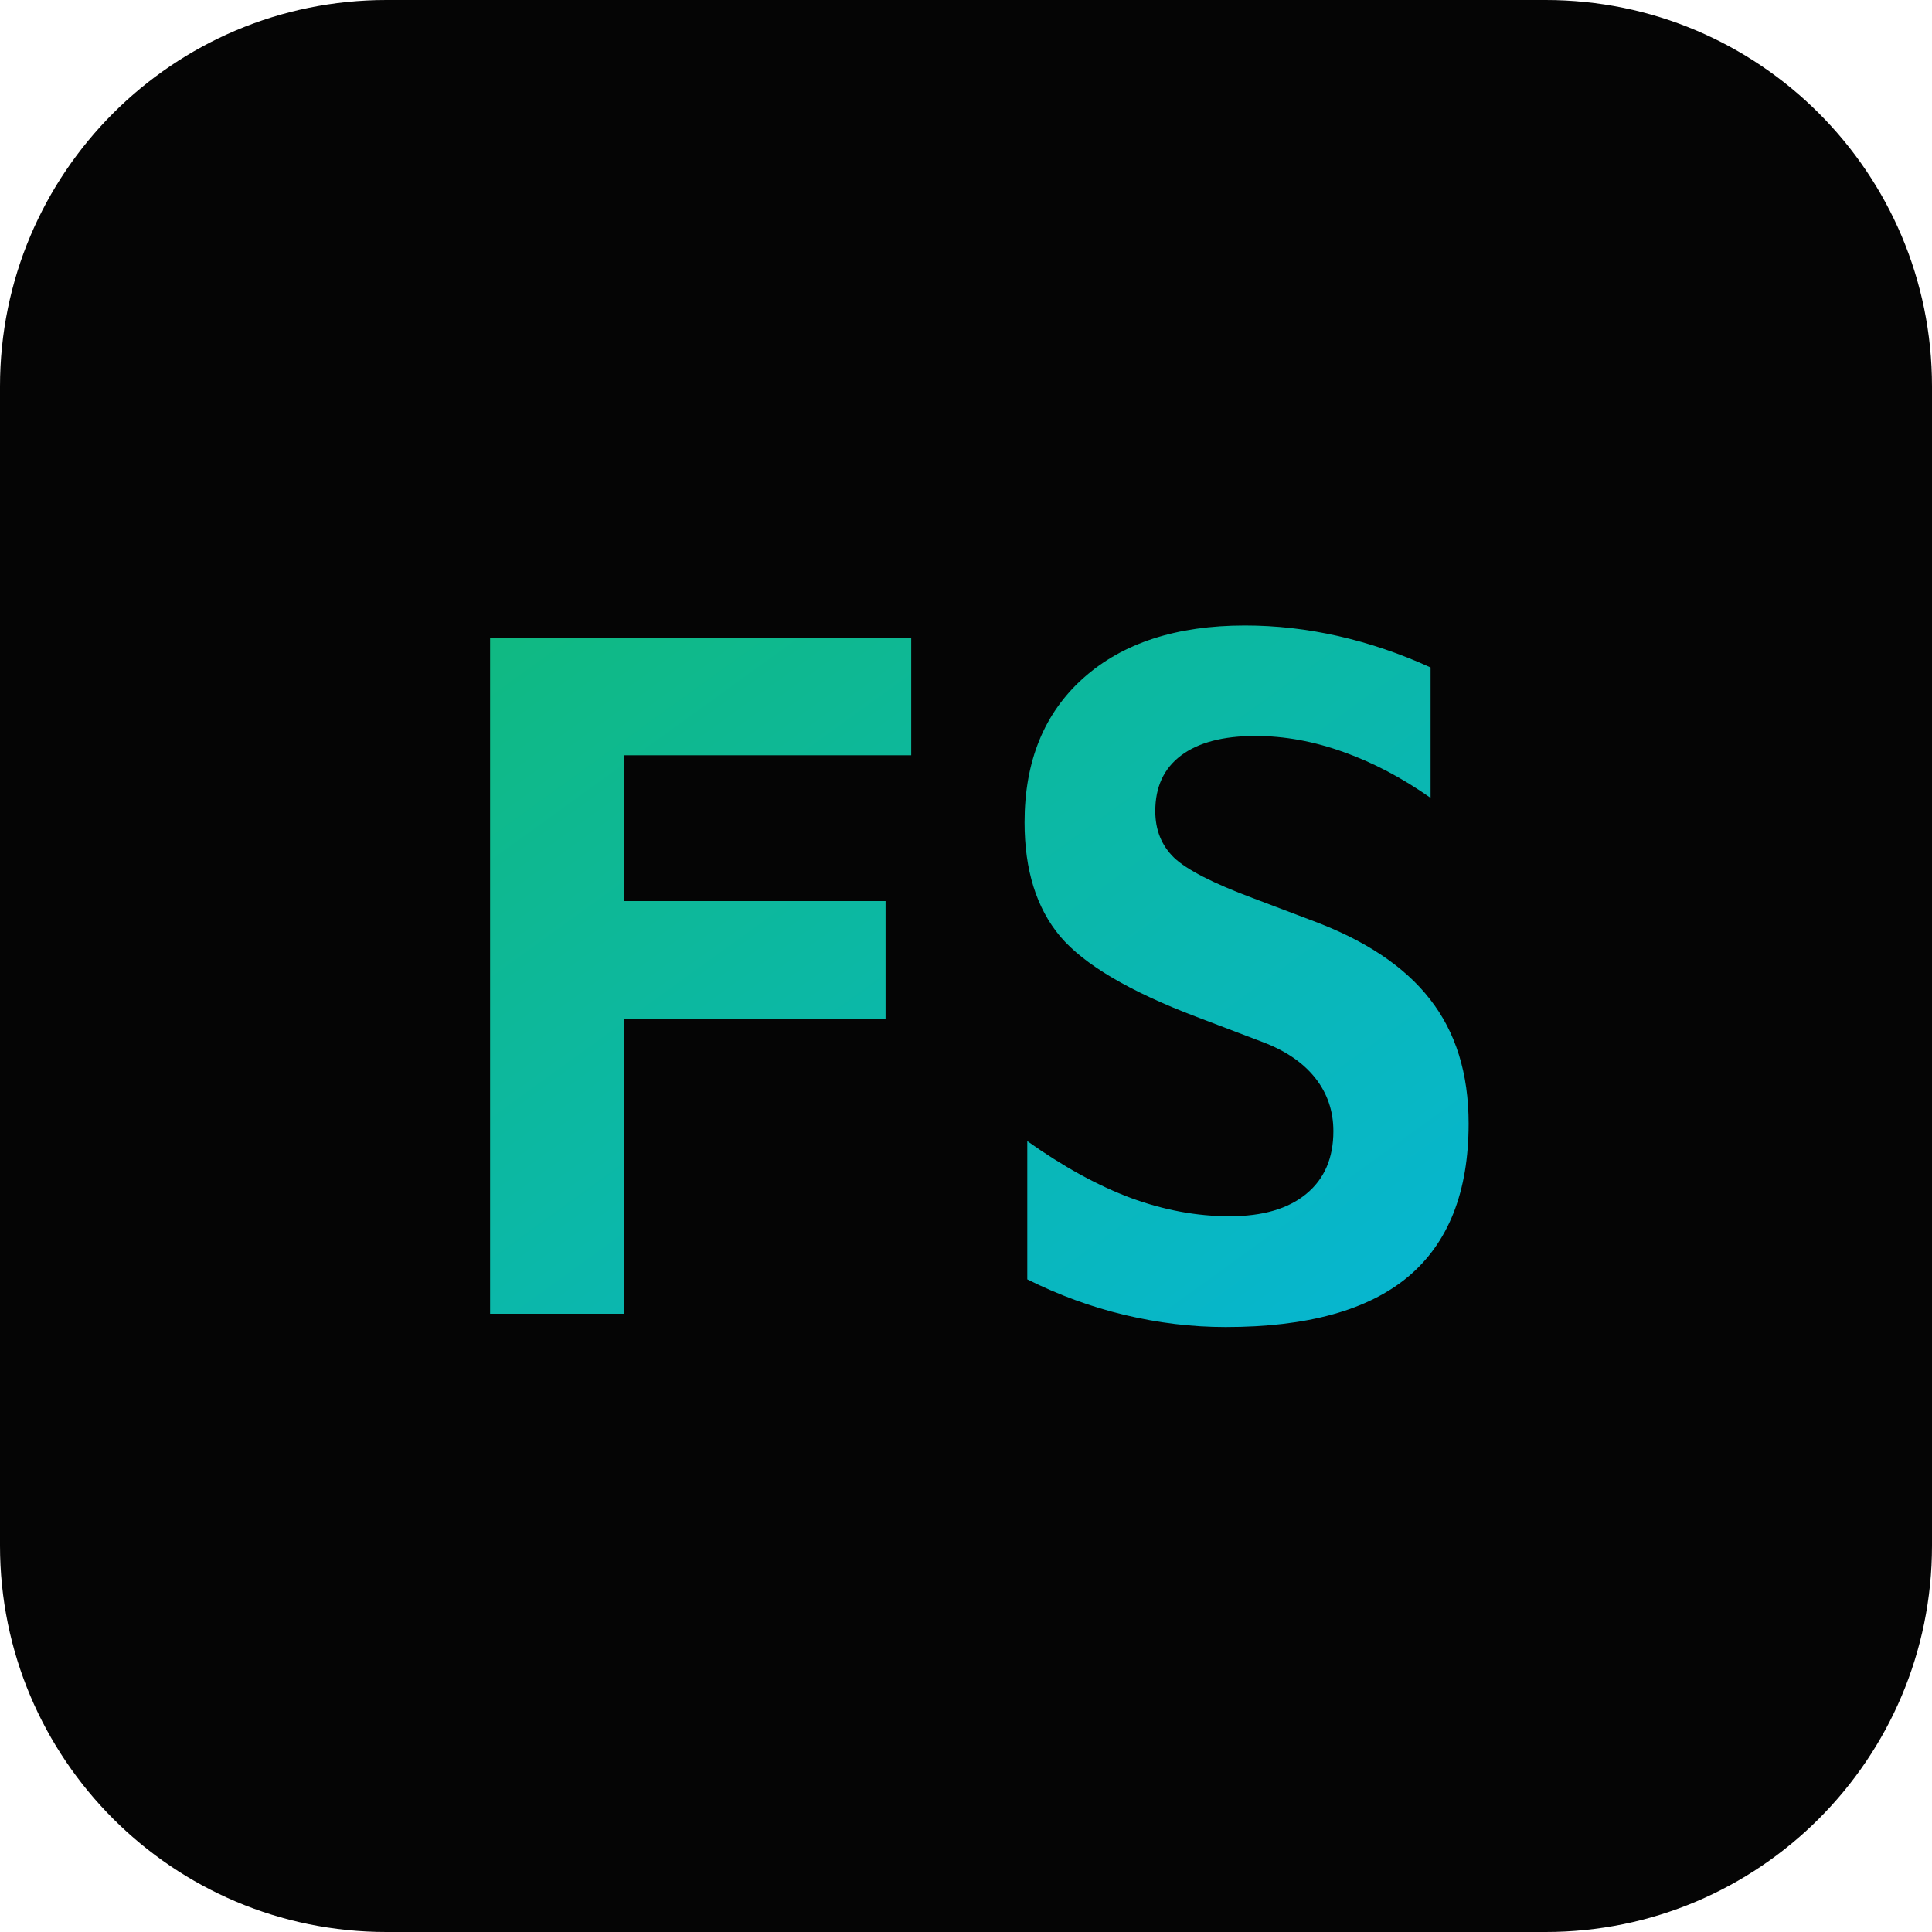
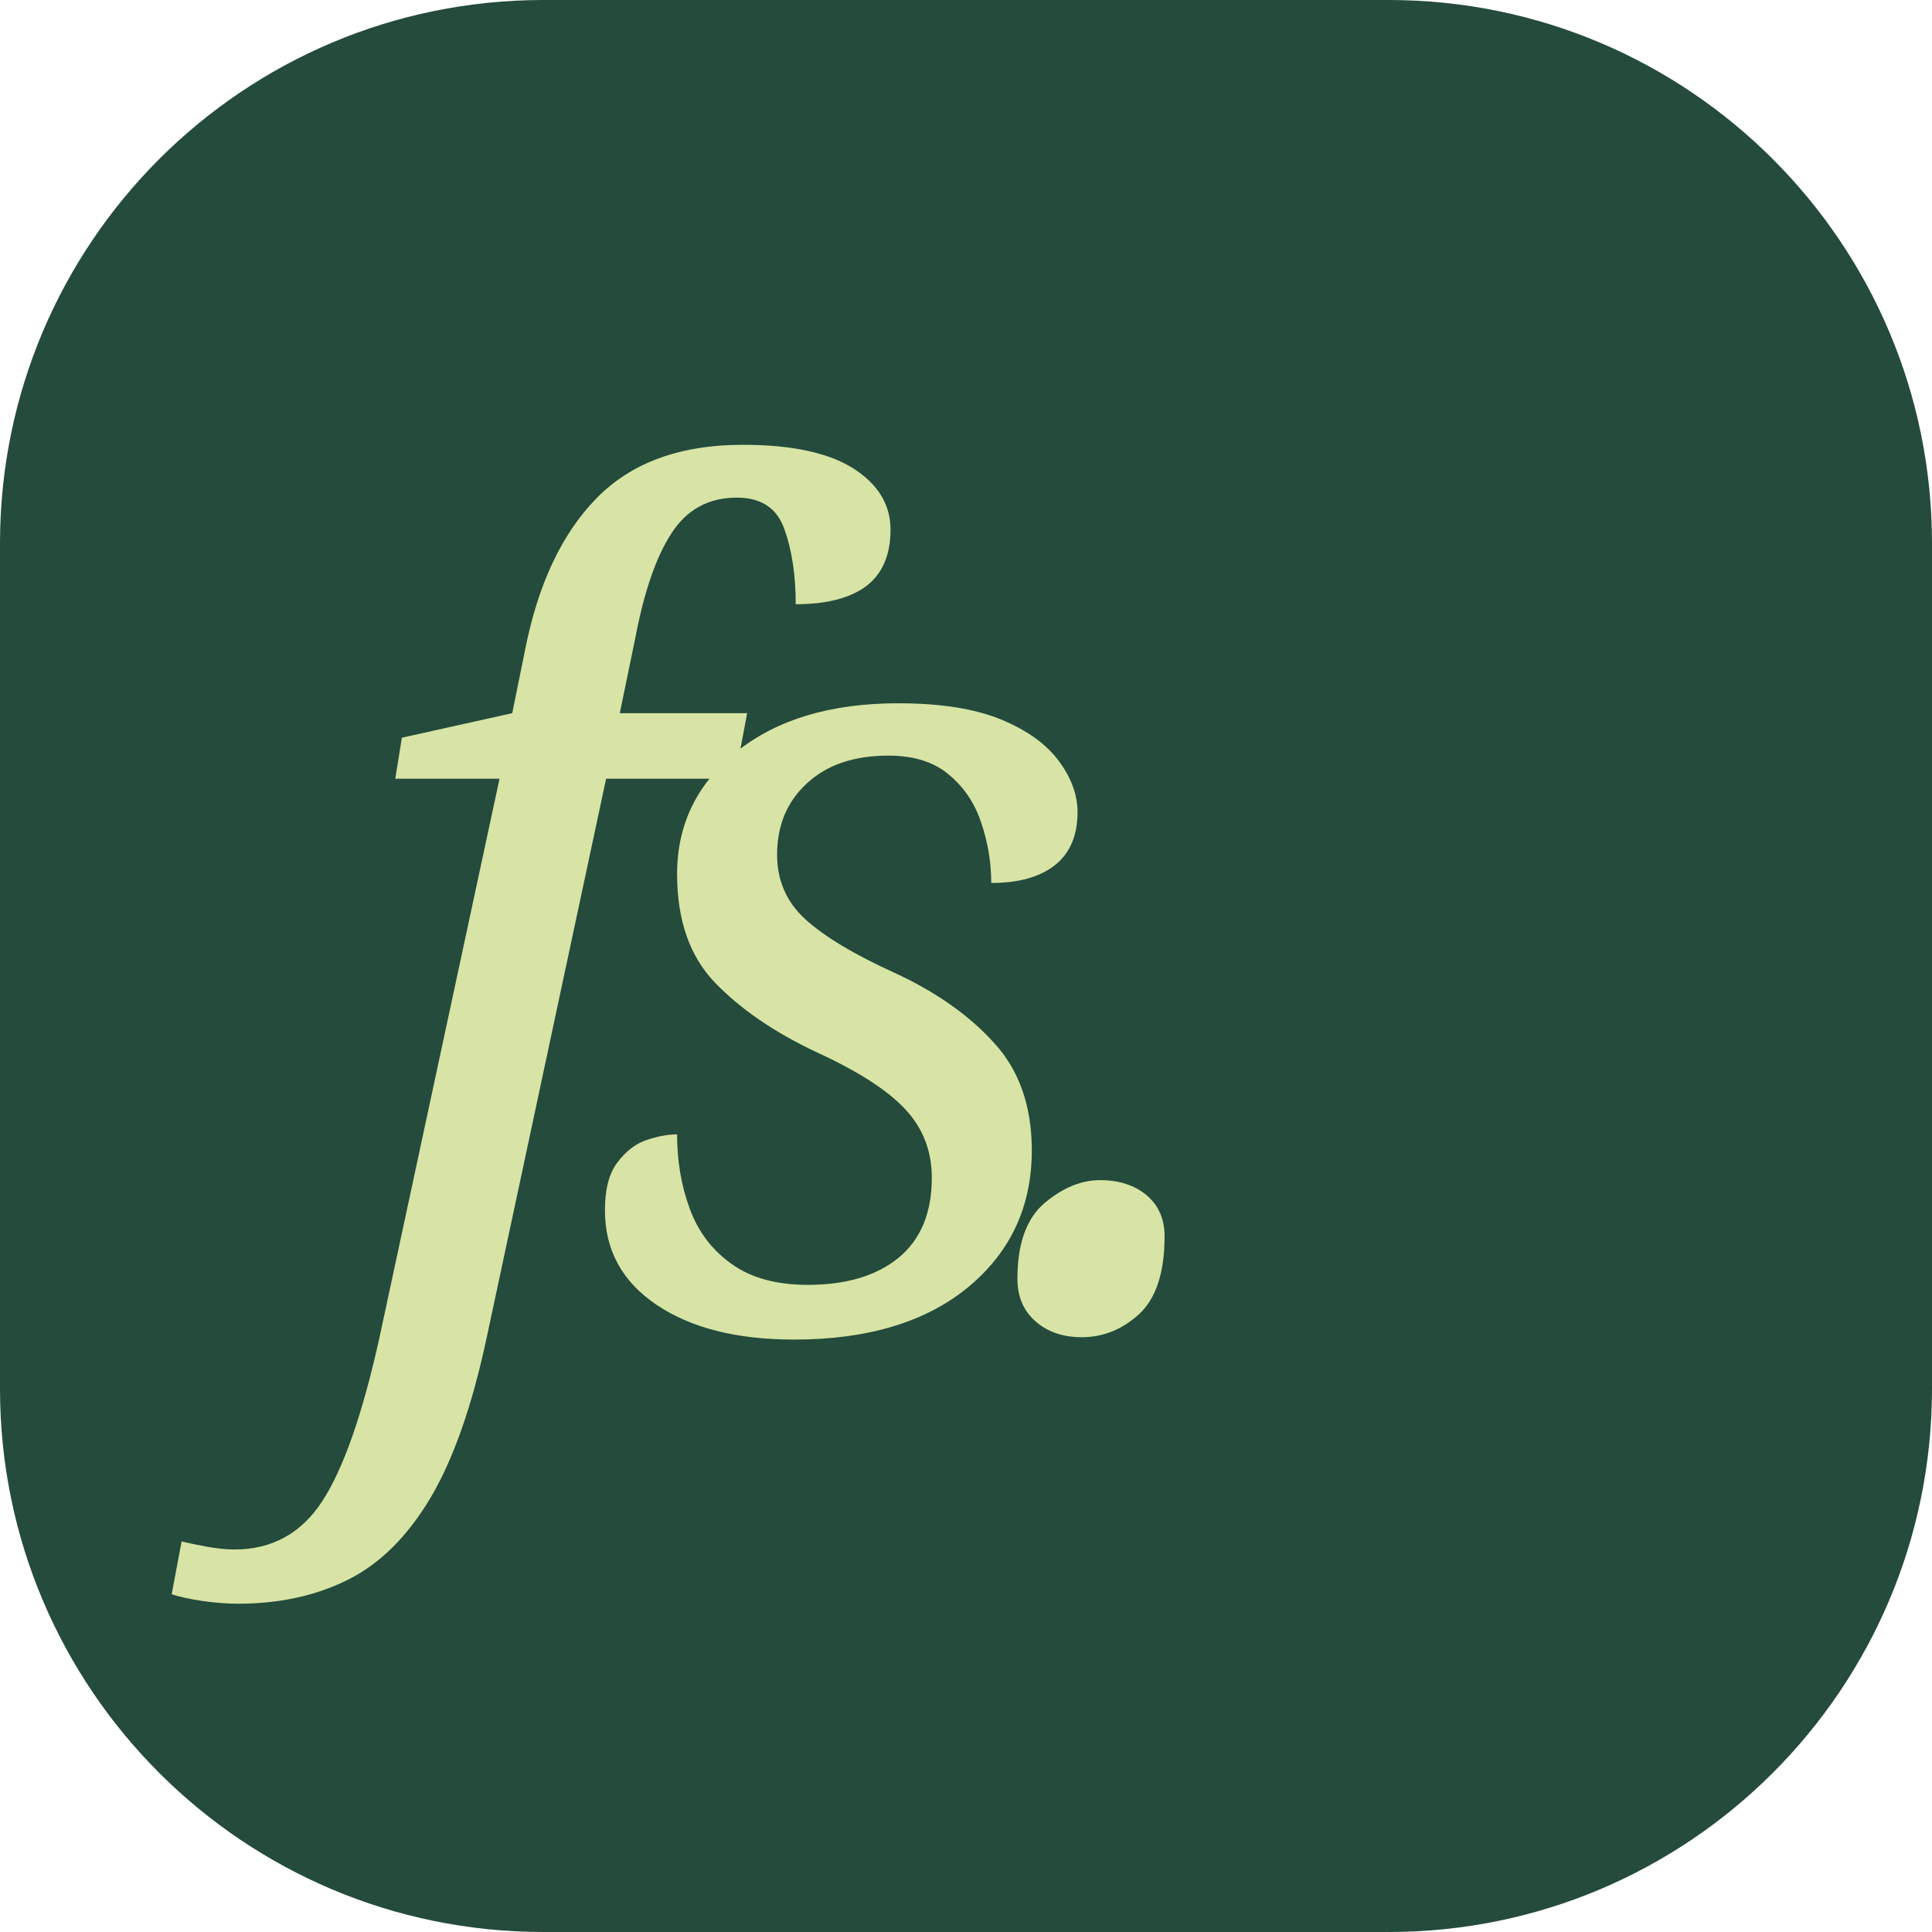
- <svg xmlns="http://www.w3.org/2000/svg" viewBox="0 0 100 100">
-   <defs>
-     <linearGradient id="grad" x1="0%" y1="0%" x2="100%" y2="100%">
-       <stop offset="0%" style="stop-color:#10b981;stop-opacity:1" />
-       <stop offset="100%" style="stop-color:#06b6d4;stop-opacity:1" />
-     </linearGradient>
-   </defs>
-   <rect width="100" height="100" rx="20" fill="#050505" />
-   <text x="50" y="68" font-family="monospace" font-size="48" font-weight="bold" fill="url(#grad)" text-anchor="middle">FS</text>
+ <svg xmlns="http://www.w3.org/2000/svg" viewBox="0 0 64 64">
+   <rect width="64" height="64" rx="18" fill="#244b3b" />
+   <text x="11" y="44" fill="#d7e4a5" font-family="Georgia,serif" font-style="italic" font-size="38" letter-spacing="-4">fs.</text>
</svg>
